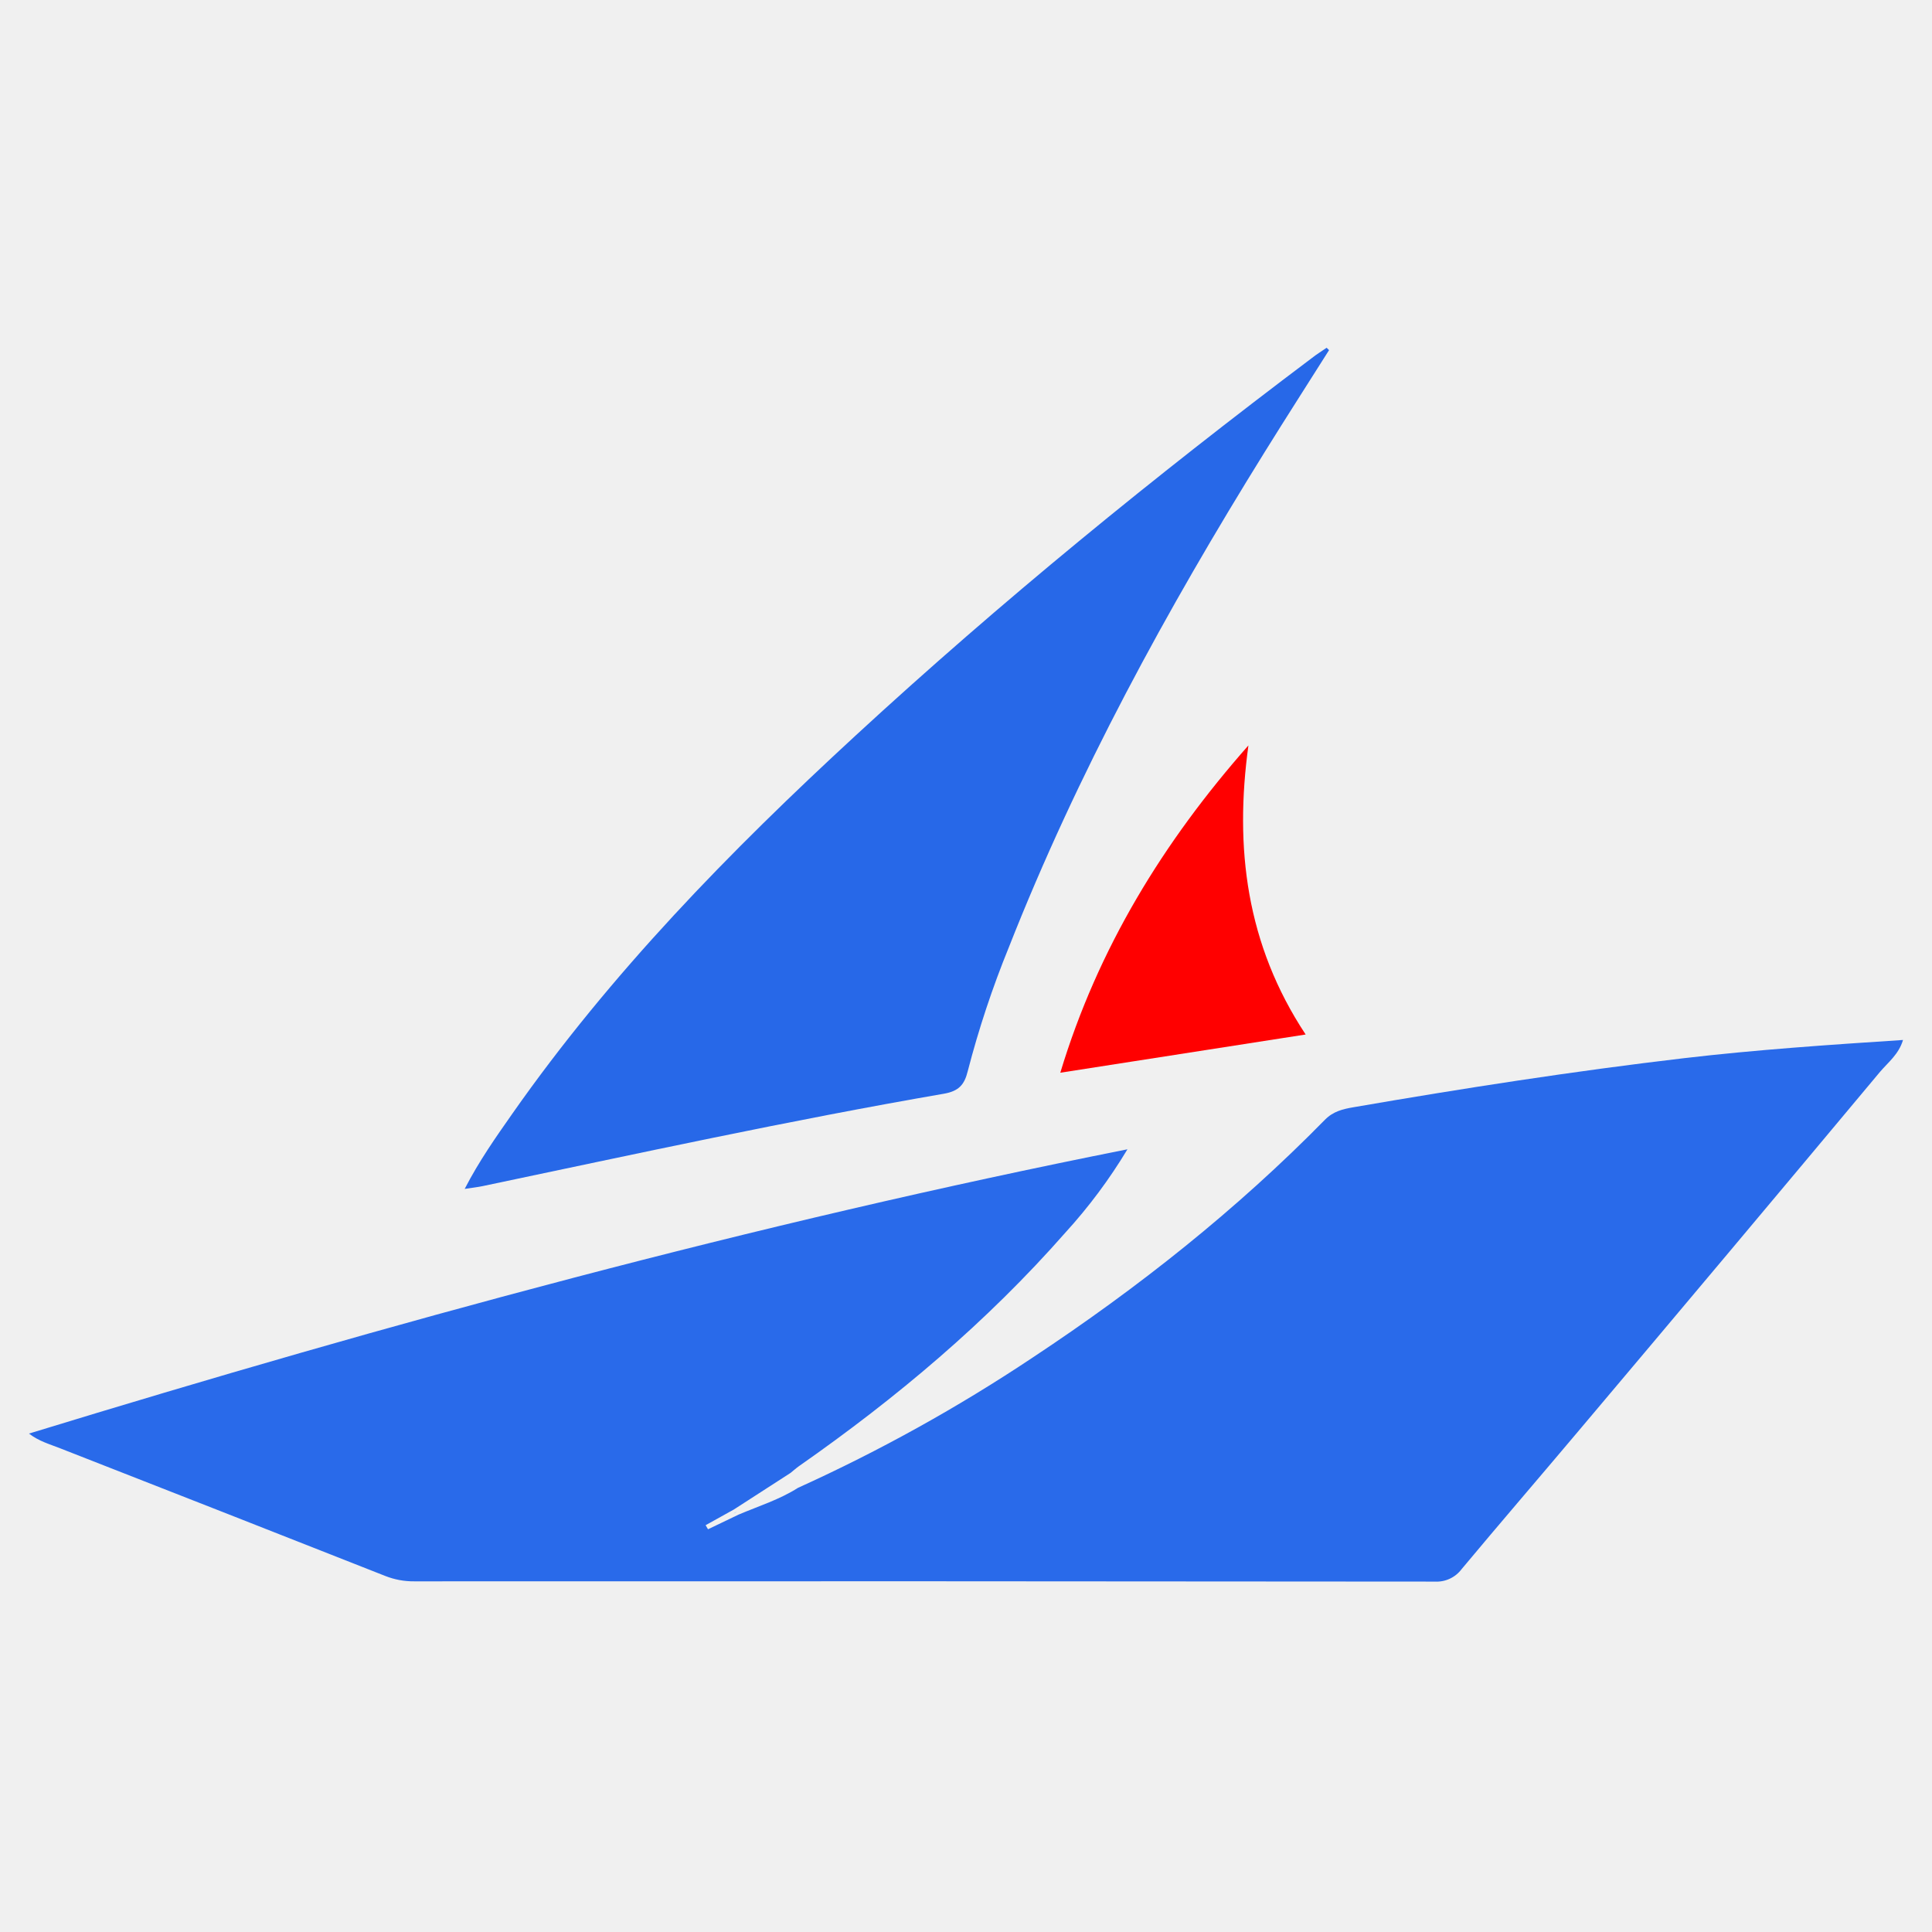
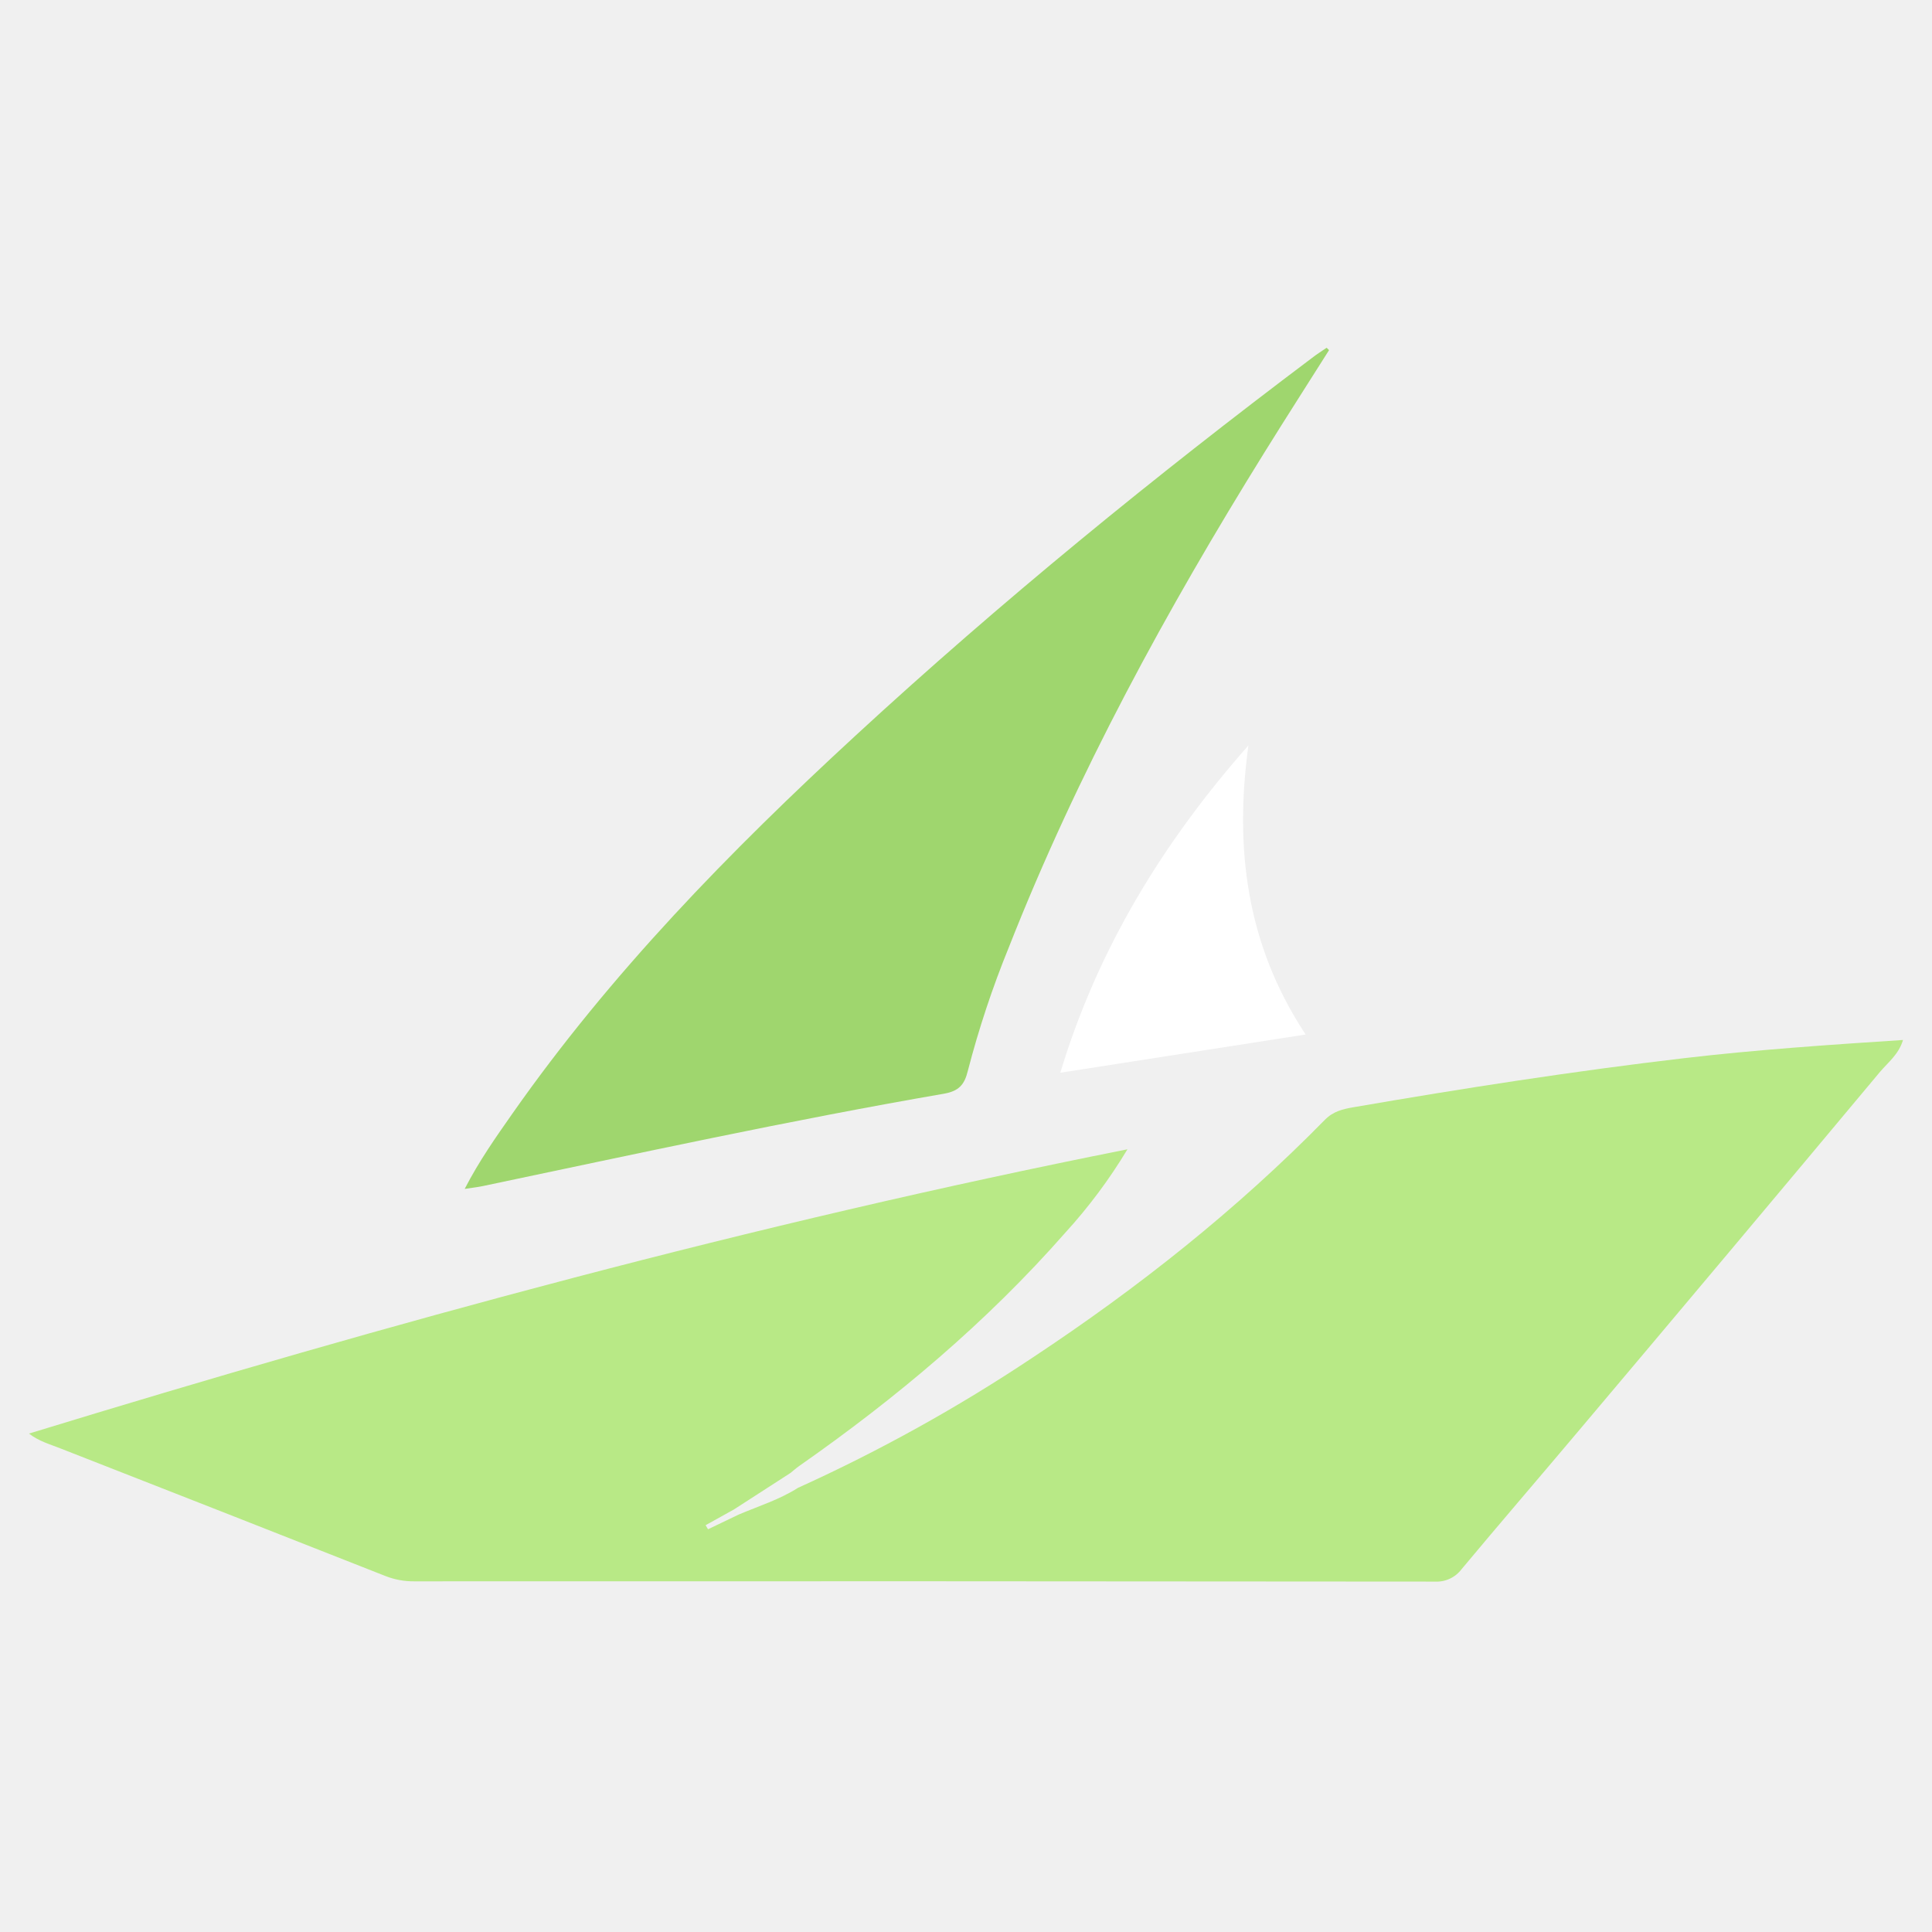
<svg xmlns="http://www.w3.org/2000/svg" width="200" height="200" viewBox="0 0 200 200" fill="none">
-   <path d="M197 107.656C196.562 109.139 195.451 109.979 194.622 110.955C184.214 123.416 173.773 135.851 163.3 148.261C159.315 152.992 155.276 157.678 151.315 162.425C150.994 162.856 150.572 163.2 150.085 163.427C149.599 163.654 149.063 163.757 148.527 163.726C113.313 163.69 78.097 163.681 42.88 163.699C41.853 163.71 40.834 163.52 39.879 163.142C28.665 158.72 17.446 154.314 6.222 149.926C5.157 149.504 4.03 149.202 3 148.404C40.41 136.942 78.013 126.669 116.713 118.975C114.862 122.057 112.709 124.947 110.285 127.602C102.153 136.857 92.805 144.717 82.734 151.757C82.42 151.978 82.133 152.237 81.835 152.477L75.973 156.261L73.045 157.887L73.293 158.309L76.476 156.783C78.544 155.908 80.701 155.235 82.61 154.019C91.065 150.189 99.194 145.675 106.916 140.524C117.808 133.321 128 125.248 137.158 115.916C138.014 115.044 139.013 114.812 140.086 114.626C151.451 112.663 162.843 110.893 174.301 109.546C181.79 108.667 189.302 108.163 197 107.656Z" fill="#296AEA" />
-   <path d="M137.584 36.244C135.369 39.752 133.127 43.241 130.939 46.765C120.755 63.16 111.524 80.066 104.441 98.049C102.737 102.227 101.314 106.514 100.182 110.882C99.834 112.311 99.237 112.957 97.7 113.224C81.7 115.989 65.835 119.451 49.947 122.789C49.448 122.893 48.94 122.948 48.104 123.075C49.603 120.167 51.334 117.72 53.045 115.277C63.245 100.725 75.578 88.113 88.596 76.12C103.636 62.262 119.466 49.355 135.818 37.053C136.31 36.666 136.829 36.349 137.332 36L137.584 36.244Z" fill="#2768E8" />
-   <path d="M129.236 77.166C127.783 87.757 128.999 97.77 135.16 107.091L109.762 111.048C113.661 98.146 120.457 87.114 129.236 77.166Z" fill="#FF0000" />
-   <path d="M76.232 156.536L75.984 156.679C75.982 156.666 75.982 156.653 75.984 156.64L76.162 156.543L76.221 156.505L76.232 156.536Z" fill="#DDEDF8" />
-   <path d="M76.232 156.536L75.984 156.679C75.982 156.666 75.982 156.653 75.984 156.64L76.162 156.543L76.221 156.505L76.232 156.536Z" fill="#ACCFEC" />
+   <path d="M197 107.656C196.562 109.139 195.451 109.979 194.622 110.955C184.214 123.416 173.773 135.851 163.3 148.261C159.315 152.992 155.276 157.678 151.315 162.425C150.994 162.856 150.572 163.2 150.085 163.427C149.599 163.654 149.063 163.757 148.527 163.726C113.313 163.69 78.097 163.681 42.88 163.699C41.853 163.71 40.834 163.52 39.879 163.142C28.665 158.72 17.446 154.314 6.222 149.926C5.157 149.504 4.03 149.202 3 148.404C40.41 136.942 78.013 126.669 116.713 118.975C114.862 122.057 112.709 124.947 110.285 127.602C102.153 136.857 92.805 144.717 82.734 151.757C82.42 151.978 82.133 152.237 81.835 152.477L75.973 156.261L73.045 157.887L73.293 158.309L76.476 156.783C78.544 155.908 80.701 155.235 82.61 154.019C91.065 150.189 99.194 145.675 106.916 140.524C117.808 133.321 128 125.248 137.158 115.916C138.014 115.044 139.013 114.812 140.086 114.626C151.451 112.663 162.843 110.893 174.301 109.546C181.79 108.667 189.302 108.163 197 107.656Z" fill="#B8E986" />
+   <path d="M137.584 36.244C135.369 39.752 133.127 43.241 130.939 46.765C120.755 63.16 111.524 80.066 104.441 98.049C102.737 102.227 101.314 106.514 100.182 110.882C99.834 112.311 99.237 112.957 97.7 113.224C81.7 115.989 65.835 119.451 49.947 122.789C49.448 122.893 48.94 122.948 48.104 123.075C49.603 120.167 51.334 117.72 53.045 115.277C63.245 100.725 75.578 88.113 88.596 76.12C103.636 62.262 119.466 49.355 135.818 37.053C136.31 36.666 136.829 36.349 137.332 36L137.584 36.244Z" fill="#9FD66E" />
+   <path d="M129.236 77.166C127.783 87.757 128.999 97.77 135.16 107.091L109.762 111.048C113.661 98.146 120.457 87.114 129.236 77.166Z" fill="#FFFFFF" />
+   <path d="M76.232 156.536L75.984 156.679C75.982 156.666 75.982 156.653 75.984 156.64L76.162 156.543L76.221 156.505L76.232 156.536Z" fill="#E3F4CC" />
</svg>
